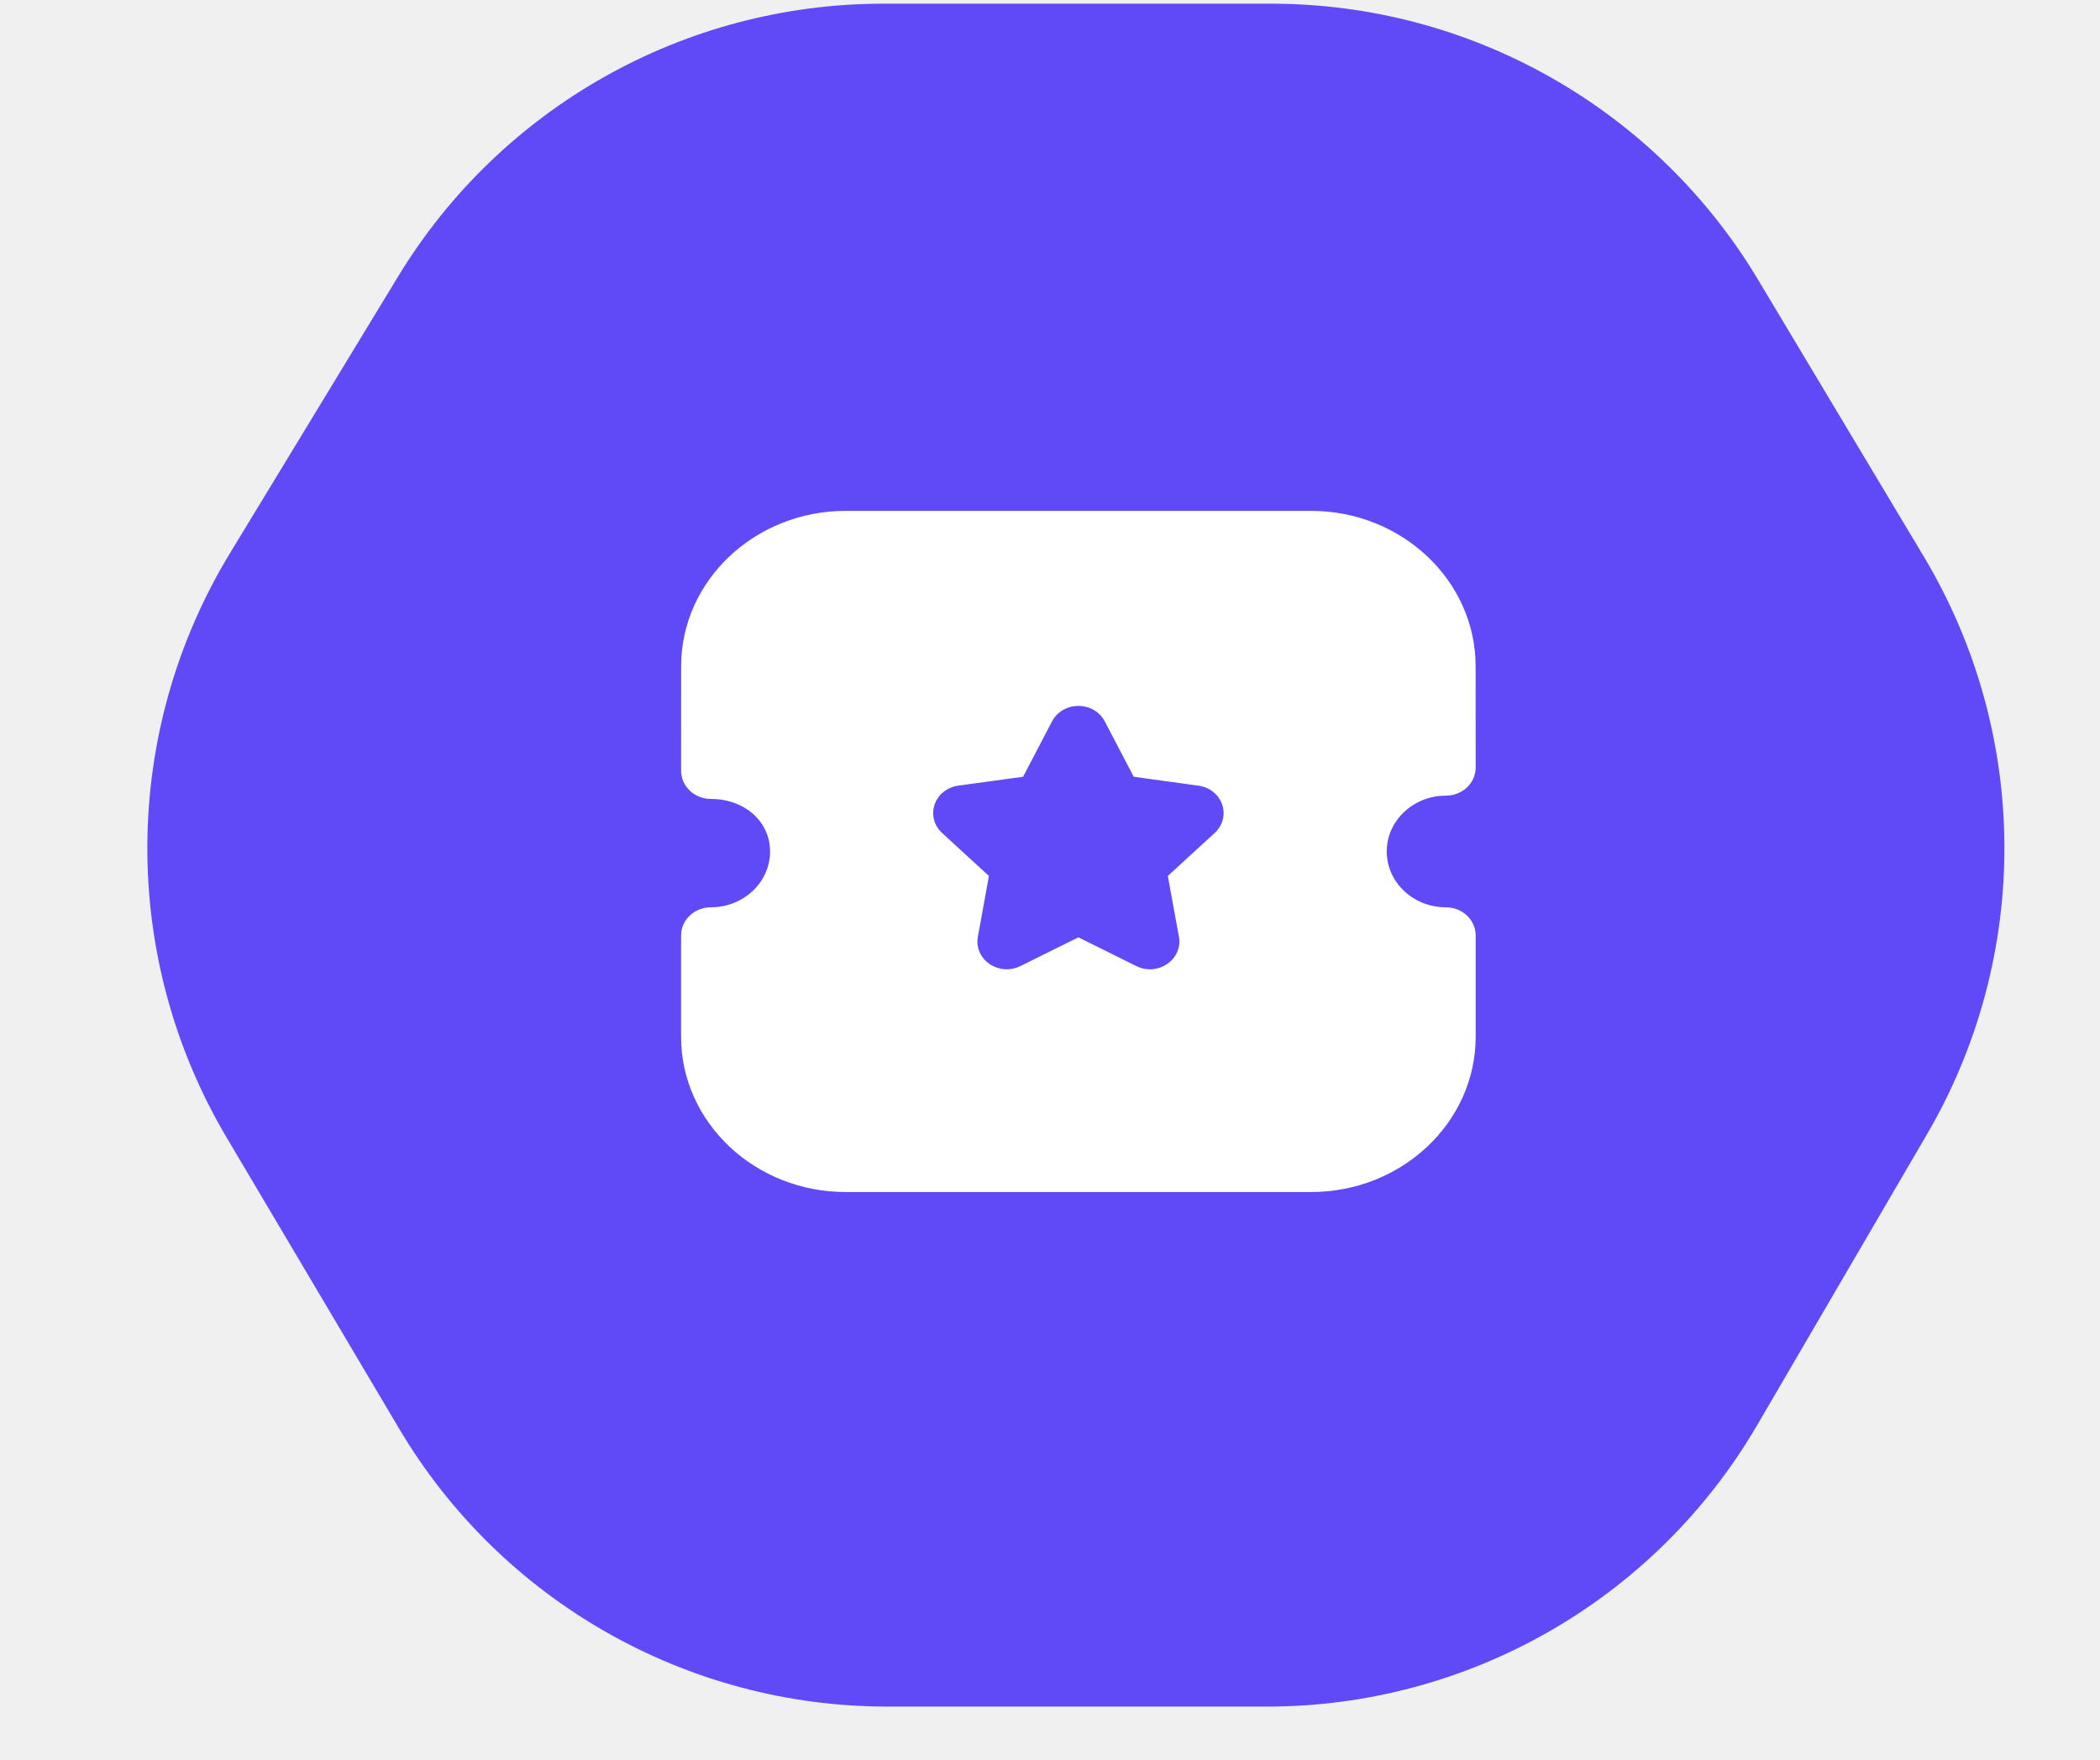
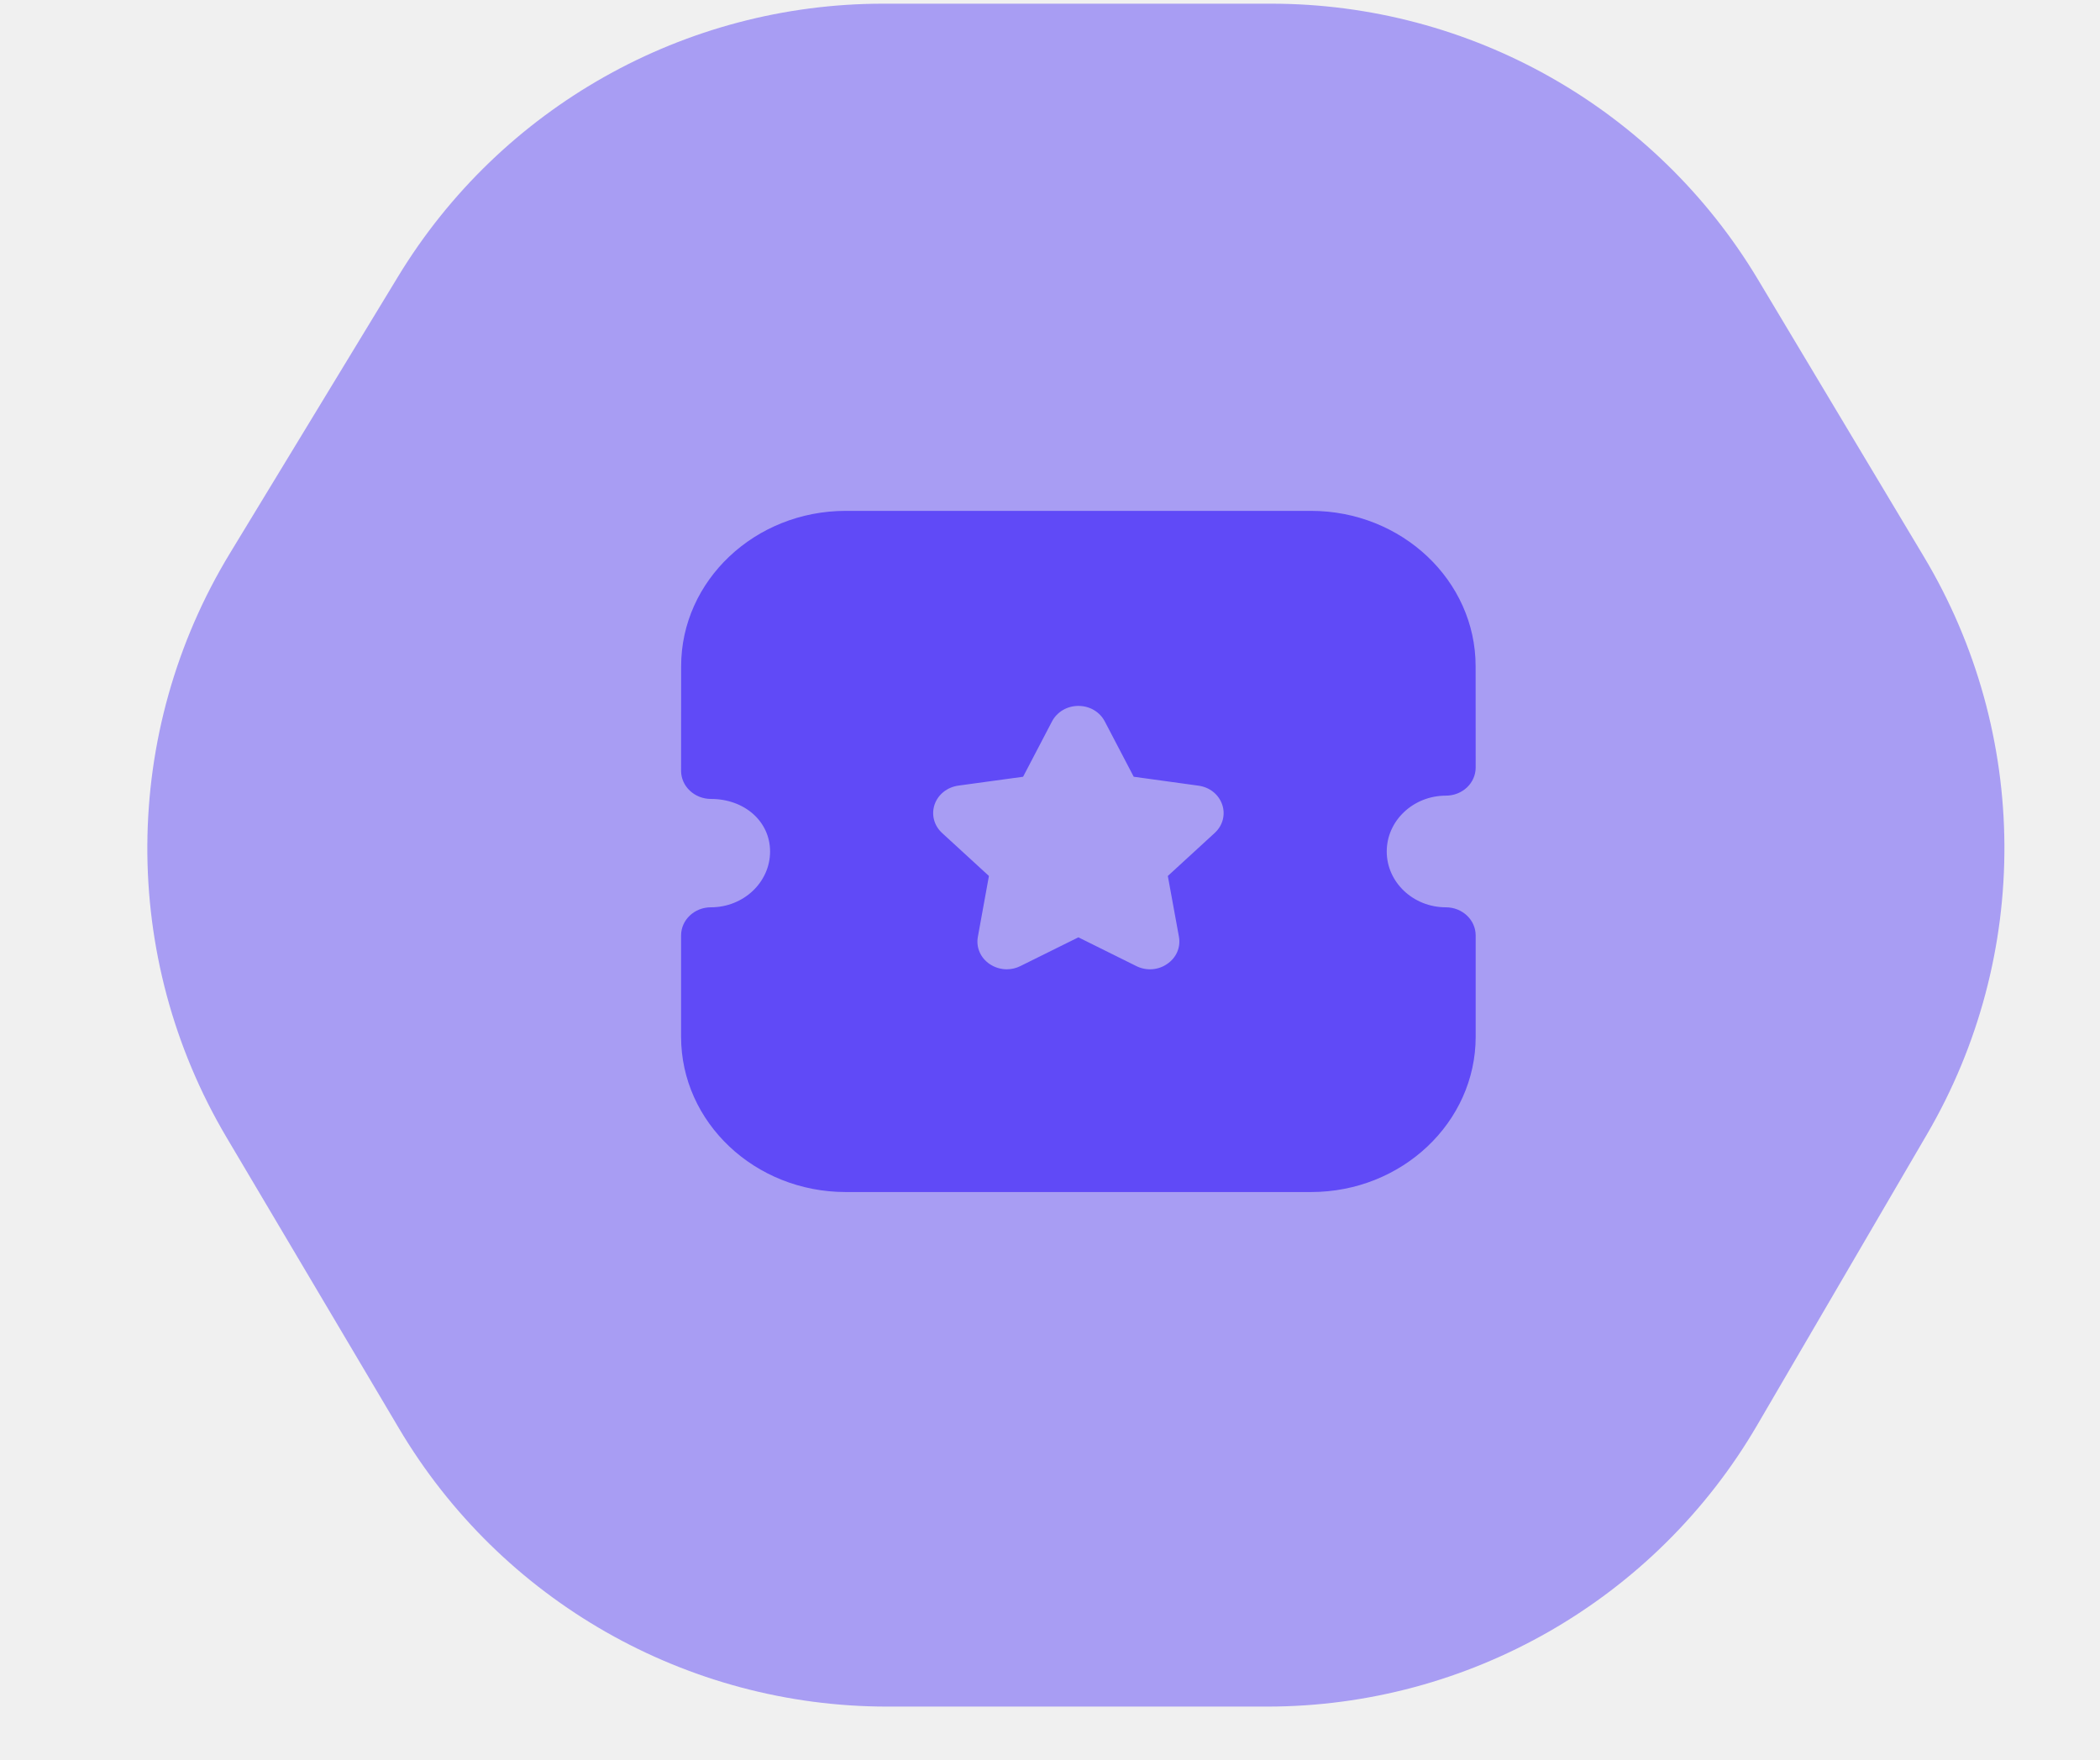
<svg xmlns="http://www.w3.org/2000/svg" width="37" height="31" viewBox="0 0 37 31" fill="none">
-   <path d="M30.976 4.928L33.895 9.804C35.769 12.933 35.791 16.835 33.951 19.984L30.959 25.108C29.166 28.178 25.878 30.065 22.324 30.065L15.632 30.065C12.1 30.065 8.829 28.202 7.029 25.163L3.993 20.04C2.11 16.863 2.132 12.906 4.05 9.749L7.013 4.873C8.826 1.888 12.066 0.065 15.559 0.065L22.396 0.065C25.912 0.065 29.17 1.912 30.976 4.928Z" fill="#604AF7" />
-   <path fill-rule="evenodd" clip-rule="evenodd" d="M24.433 15.001C24.433 15.543 24.9 15.984 25.475 15.984C25.765 15.984 26 16.206 26 16.48V18.264C26 19.773 24.699 21 23.101 21H14.9C13.301 21 12 19.773 12 18.264V16.48C12 16.206 12.235 15.984 12.525 15.984C13.1 15.984 13.568 15.543 13.568 15.001C13.568 14.472 13.119 14.075 12.525 14.075C12.386 14.075 12.253 14.022 12.154 13.929C12.055 13.836 12 13.71 12 13.579L12.001 11.737C12.001 10.228 13.302 9 14.901 9H23.099C24.698 9 25.999 10.228 25.999 11.737L26 13.522C26 13.652 25.945 13.779 25.847 13.872C25.748 13.965 25.615 14.017 25.475 14.017C24.9 14.017 24.433 14.458 24.433 15.001ZM20.576 15.432L21.402 14.674C21.545 14.543 21.595 14.35 21.533 14.172C21.471 13.993 21.31 13.867 21.115 13.841L19.975 13.684L19.465 12.709C19.377 12.541 19.2 12.436 19.001 12.436H19C18.803 12.436 18.625 12.54 18.536 12.708L18.026 13.684L16.887 13.84C16.691 13.867 16.53 13.993 16.467 14.172C16.406 14.35 16.456 14.543 16.598 14.674L17.424 15.432L17.229 16.504C17.195 16.689 17.274 16.873 17.436 16.983C17.526 17.044 17.632 17.076 17.739 17.076C17.821 17.076 17.904 17.057 17.979 17.019L19 16.513L20.018 17.018C20.195 17.107 20.404 17.093 20.564 16.982C20.726 16.873 20.805 16.689 20.772 16.504L20.576 15.432Z" fill="white" />
+   <path d="M30.976 4.928L33.895 9.804C35.769 12.933 35.791 16.835 33.951 19.984L30.959 25.108C29.166 28.178 25.878 30.065 22.324 30.065L15.632 30.065C12.1 30.065 8.829 28.202 7.029 25.163L3.993 20.04C2.11 16.863 2.132 12.906 4.05 9.749L7.013 4.873C8.826 1.888 12.066 0.065 15.559 0.065L22.396 0.065C25.912 0.065 29.17 1.911 30.976 4.928Z" fill="#604AF7" fill-opacity="0.5" />
+   <path fill-rule="evenodd" clip-rule="evenodd" d="M24.433 15.001C24.433 15.543 24.9 15.984 25.475 15.984C25.765 15.984 26 16.206 26 16.48V18.264C26 19.773 24.699 21 23.101 21H14.9C13.301 21 12 19.773 12 18.264V16.48C12 16.206 12.235 15.984 12.525 15.984C13.1 15.984 13.568 15.543 13.568 15.001C13.568 14.472 13.119 14.075 12.525 14.075C12.386 14.075 12.253 14.022 12.154 13.929C12.055 13.836 12 13.71 12 13.579L12.001 11.737C12.001 10.228 13.302 9 14.901 9H23.099C24.698 9 25.999 10.228 25.999 11.737L26 13.522C26 13.652 25.945 13.779 25.847 13.872C25.748 13.965 25.615 14.017 25.475 14.017C24.9 14.017 24.433 14.458 24.433 15.001ZM20.576 15.432L21.402 14.674C21.545 14.543 21.595 14.35 21.533 14.172C21.471 13.993 21.31 13.867 21.115 13.841L19.975 13.684L19.465 12.709C19.377 12.541 19.2 12.436 19.001 12.436H19C18.803 12.436 18.625 12.54 18.536 12.708L18.026 13.684L16.887 13.84C16.691 13.867 16.53 13.993 16.467 14.172C16.406 14.35 16.456 14.543 16.598 14.674L17.424 15.432L17.229 16.504C17.195 16.689 17.274 16.873 17.436 16.983C17.526 17.044 17.632 17.076 17.739 17.076C17.821 17.076 17.904 17.057 17.979 17.019L19 16.513L20.018 17.018C20.195 17.107 20.404 17.093 20.564 16.982C20.726 16.873 20.805 16.689 20.772 16.504L20.576 15.432Z" fill="#604AF7" />
</svg>
